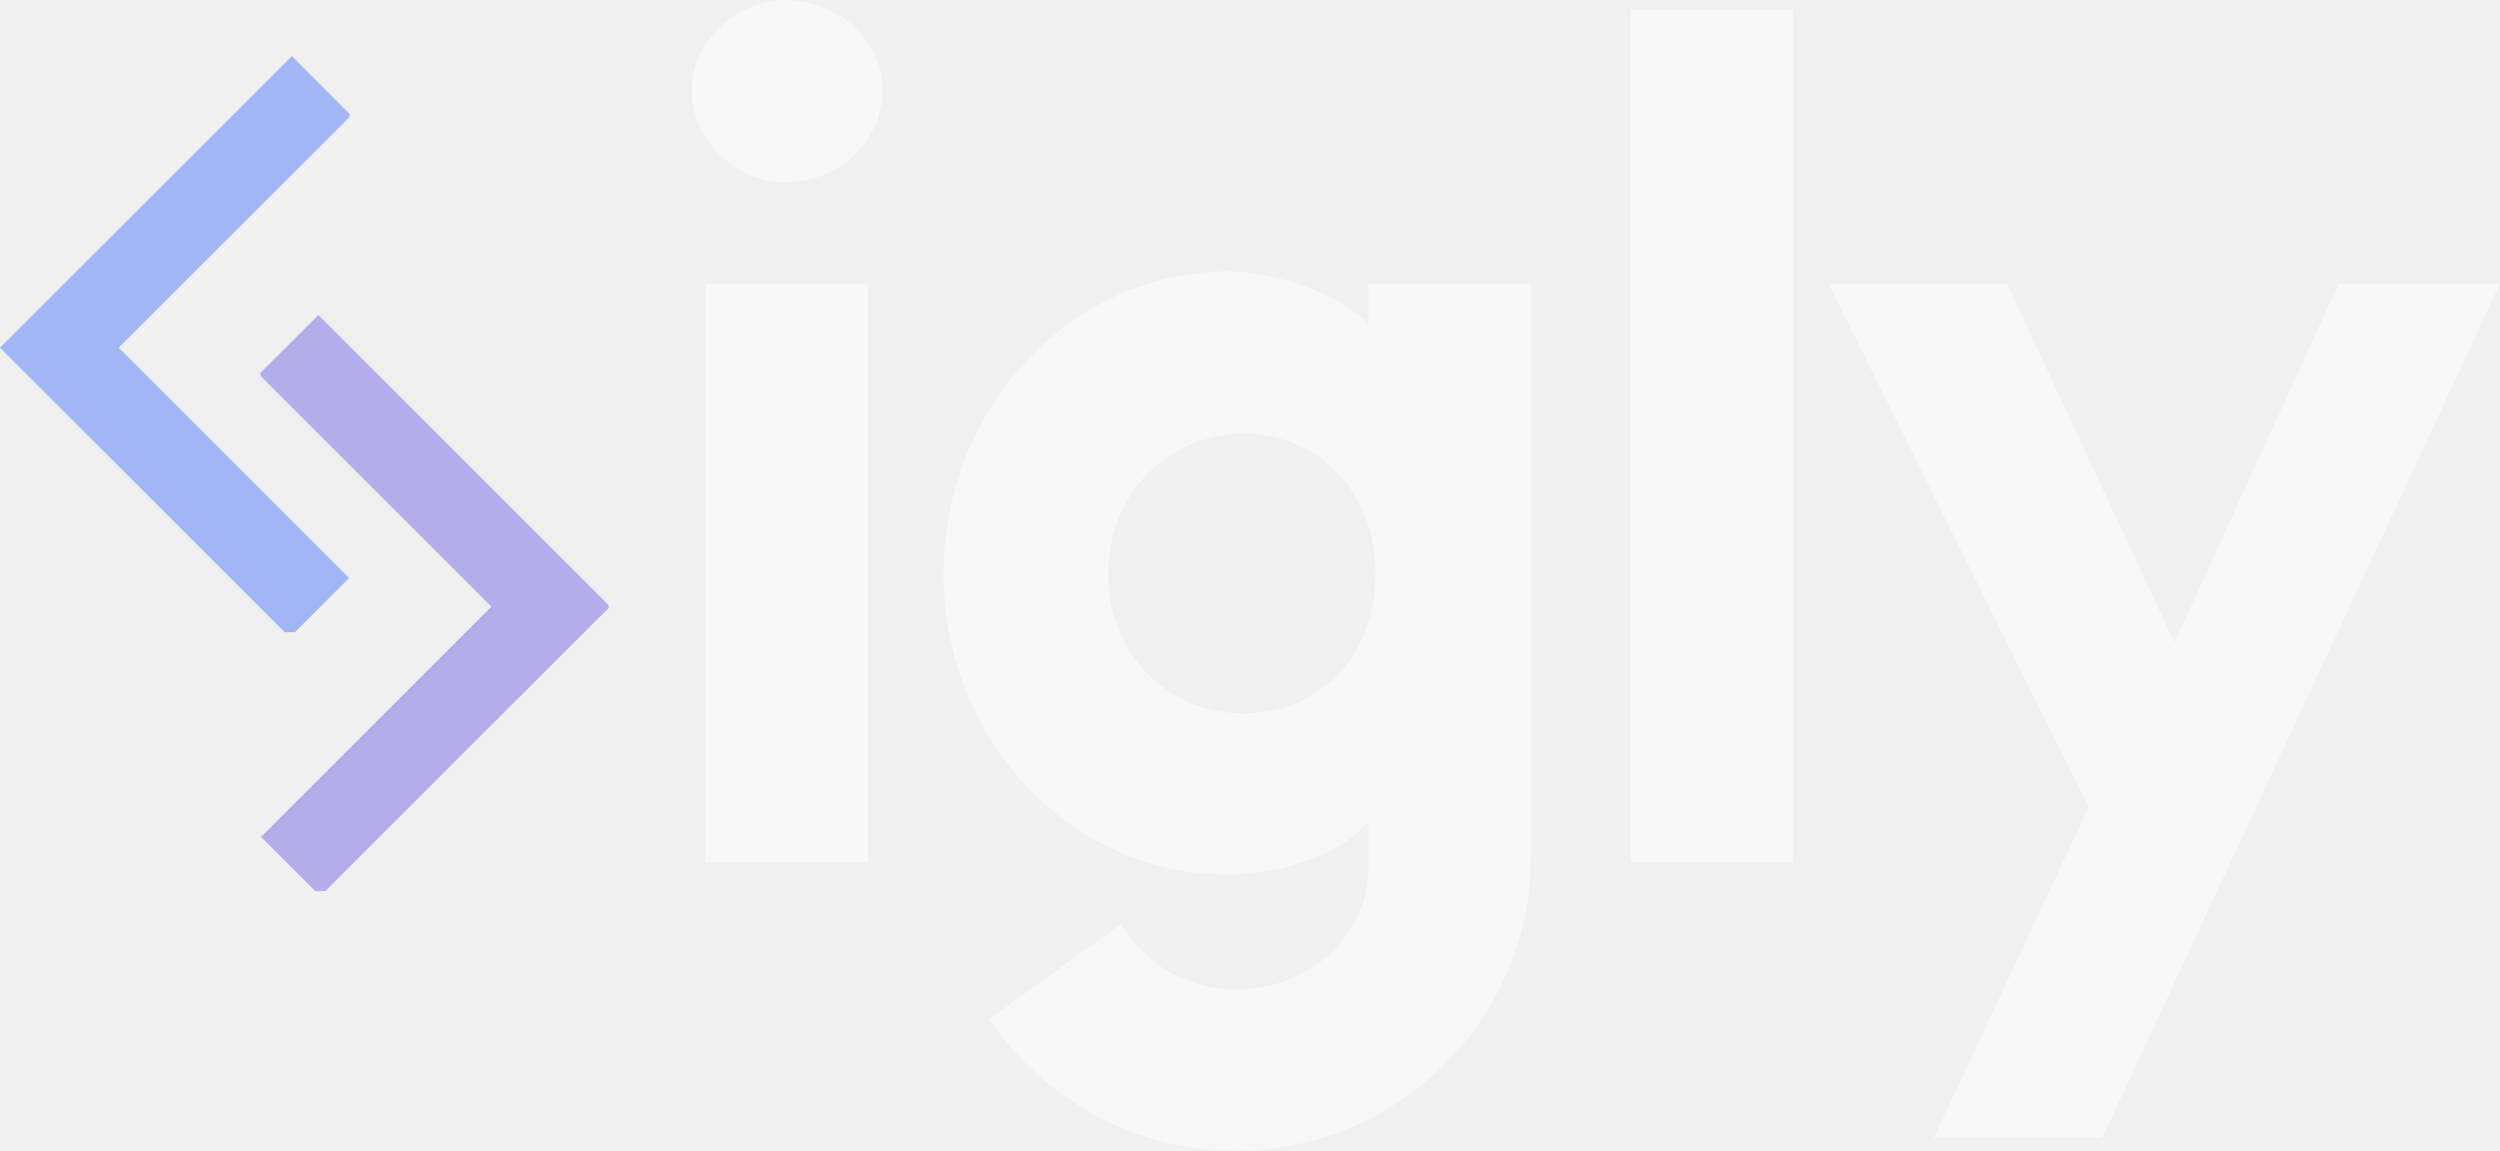
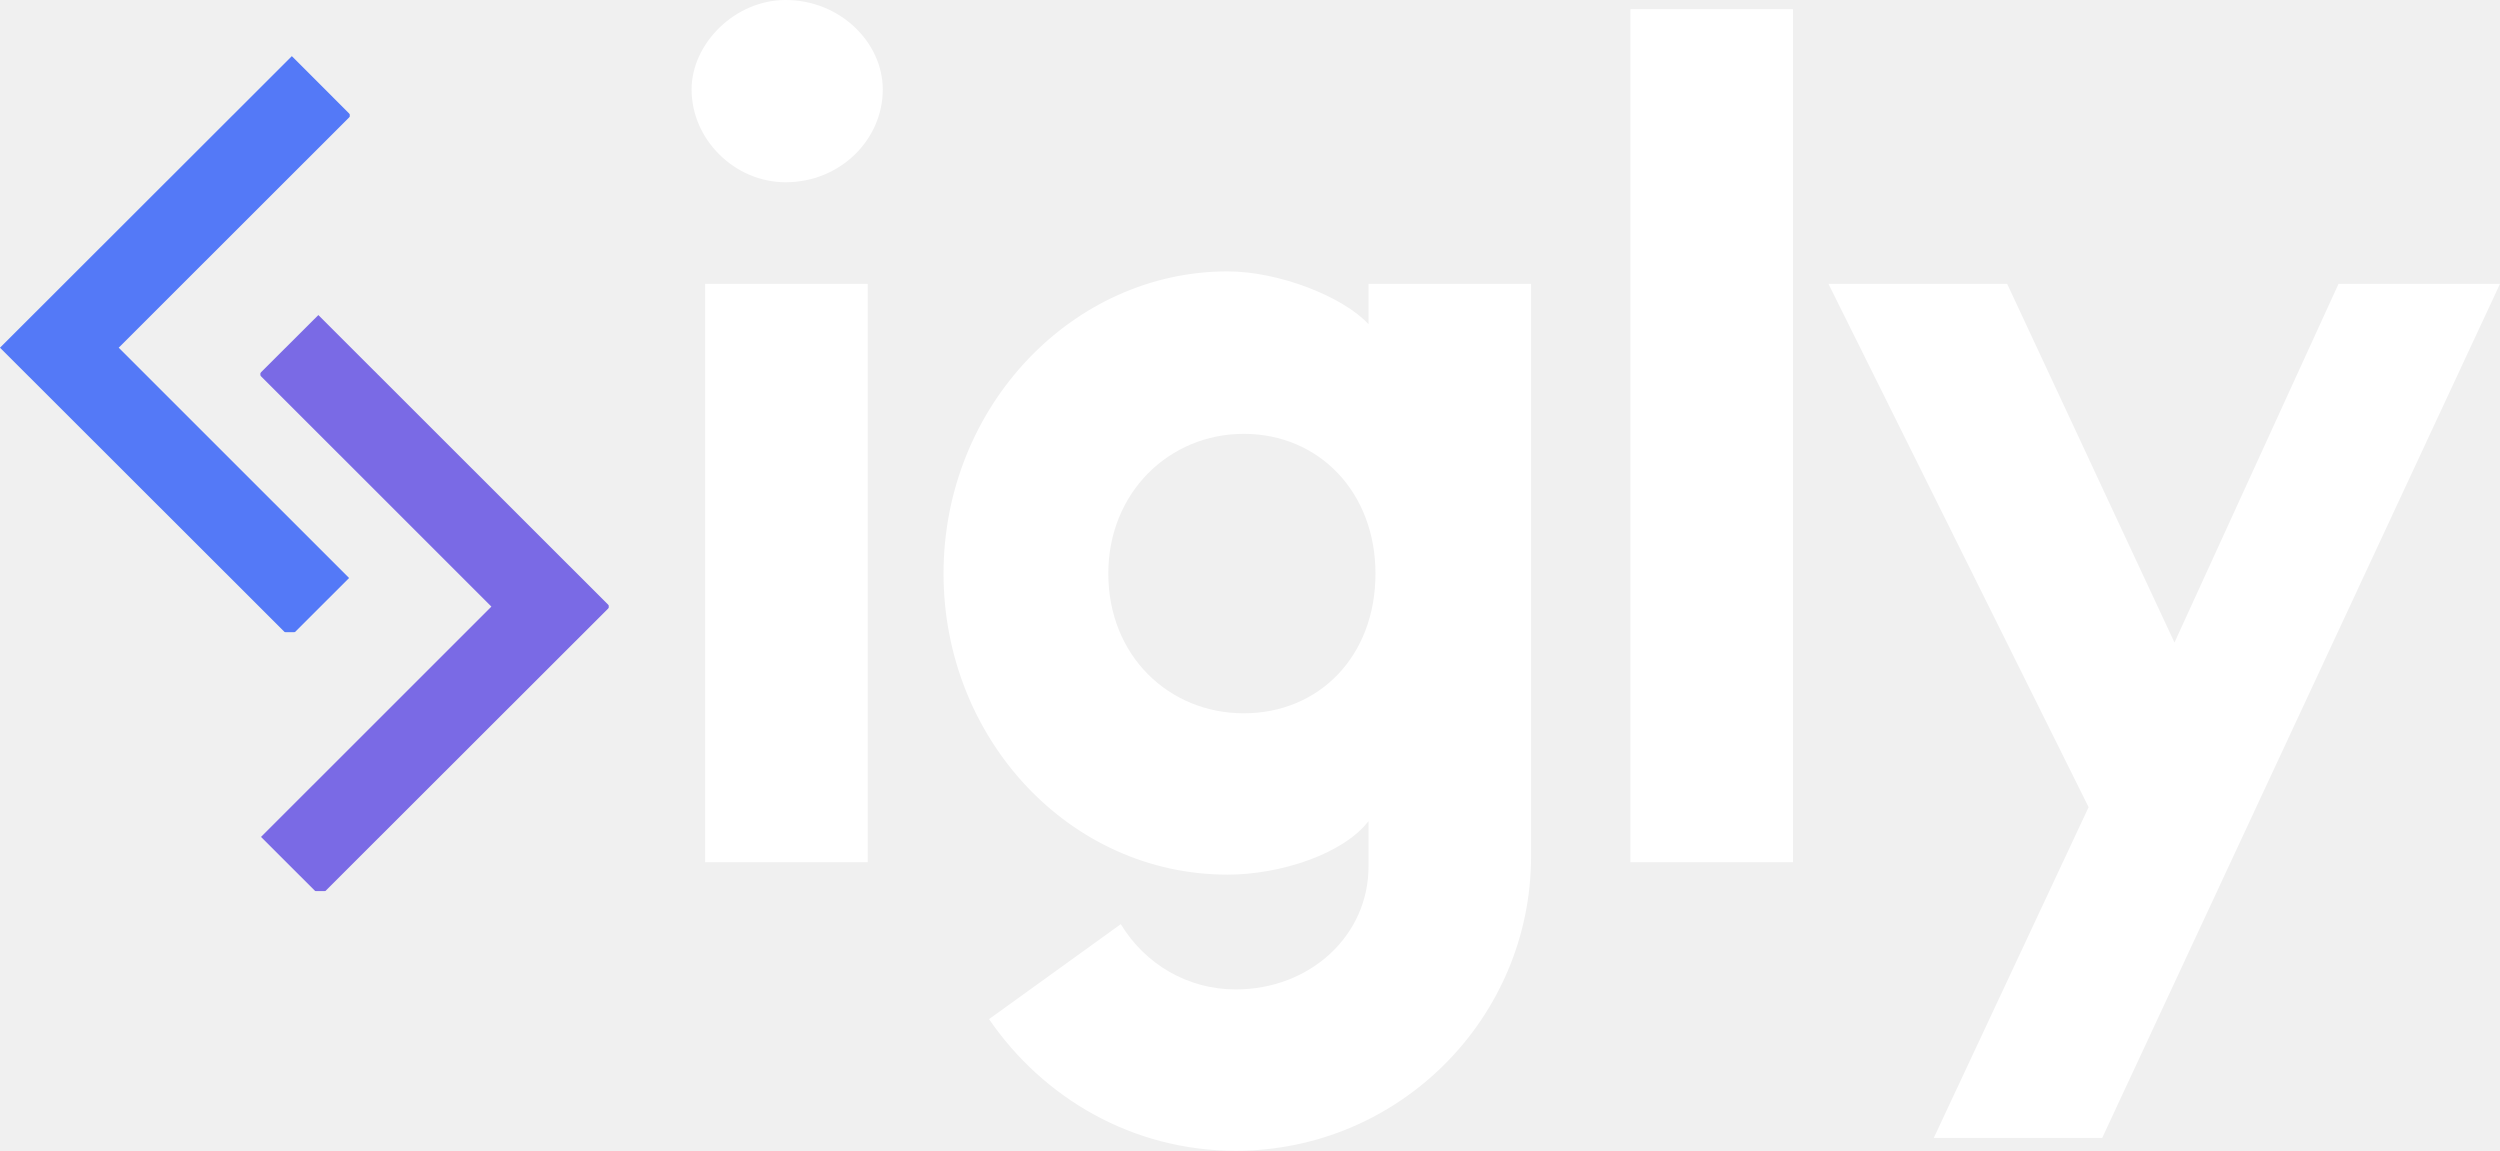
<svg xmlns="http://www.w3.org/2000/svg" width="126" height="58" viewBox="0 0 126 58" fill="none">
-   <g opacity="0.5">
-     <mask id="mask0_11_1525" style="mask-type:luminance" maskUnits="userSpaceOnUse" x="0" y="2" width="18" height="30">
-       <path d="M0 2.802H17.627V31.862H0V2.802Z" fill="white" />
-     </mask>
-     <g mask="url(#mask0_11_1525)">
-       <path d="M14.607 32.116L0 17.524L14.709 2.83L17.696 5.819L5.983 17.524L17.594 29.131L14.607 32.116Z" fill="#5479F7" />
-     </g>
-     <path d="M39.591 9.186C42.347 9.186 44.492 7.042 44.492 4.51C44.492 2.144 42.347 0 39.591 0C37.038 0 34.856 2.199 34.856 4.51C34.856 7.042 37.038 9.186 39.591 9.186ZM43.734 14.306H35.54V43.454H43.734V14.306Z" fill="white" />
-     <path d="M62.277 49.867C59.854 49.867 57.709 48.592 56.488 46.577L49.848 51.364C52.567 55.338 57.08 58 62.277 58C70.526 58 77.166 51.309 77.166 43.158V14.306H68.973V16.339C67.696 14.953 64.46 13.678 61.87 13.678C54.065 13.678 47.554 20.479 47.554 28.908C47.554 37.225 53.898 44.082 61.87 44.082C64.515 44.082 67.696 43.047 68.973 41.384V43.676C68.973 47.15 66.032 49.867 62.277 49.867ZM62.684 35.95C58.929 35.95 55.859 33.066 55.859 28.908C55.859 24.823 58.929 21.866 62.684 21.866C66.494 21.866 69.324 24.823 69.324 28.908C69.324 33.066 66.494 35.95 62.684 35.95Z" fill="white" />
-     <path d="M82.173 0.462V43.454H90.367V0.462H82.173Z" fill="white" />
-     <path d="M105.266 40.681L97.461 57.353H105.95L126 14.306H117.862L109.594 32.382L101.16 14.306H92.153L105.266 40.681Z" fill="white" />
-     <mask id="mask1_11_1525" style="mask-type:luminance" maskUnits="userSpaceOnUse" x="13" y="15" width="18" height="30">
-       <path d="M13.123 15.846H30.68V44.911H13.123V15.846Z" fill="white" />
-     </mask>
-     <g mask="url(#mask1_11_1525)">
-       <path d="M16.142 45.165L30.749 30.573L16.045 15.879L13.053 18.864L24.766 30.573L13.155 42.18L16.142 45.165Z" fill="#7A6AE5" />
-     </g>
+   <mask id="mask0_11_1525" style="mask-type:luminance" maskUnits="userSpaceOnUse" x="0" y="2" width="18" height="30">
+     <path d="M0 2.802H17.627V31.862H0V2.802Z" fill="white" />
+   </mask>
+   <g mask="url(#mask0_11_1525)">
+     <path d="M14.607 32.116L0 17.524L14.709 2.83L17.696 5.819L5.983 17.524L17.594 29.131L14.607 32.116Z" fill="#5479F7" />
+   </g>
+   <path d="M39.591 9.186C42.347 9.186 44.492 7.042 44.492 4.51C44.492 2.144 42.347 0 39.591 0C37.038 0 34.856 2.199 34.856 4.51C34.856 7.042 37.038 9.186 39.591 9.186ZM43.734 14.306H35.54V43.454H43.734V14.306Z" fill="white" />
+   <path d="M62.277 49.867C59.854 49.867 57.709 48.592 56.488 46.577L49.848 51.364C52.567 55.338 57.08 58 62.277 58C70.526 58 77.166 51.309 77.166 43.158V14.306H68.973V16.339C67.696 14.953 64.46 13.678 61.87 13.678C54.065 13.678 47.554 20.479 47.554 28.908C47.554 37.225 53.898 44.082 61.87 44.082C64.515 44.082 67.696 43.047 68.973 41.384V43.676C68.973 47.15 66.032 49.867 62.277 49.867ZM62.684 35.95C58.929 35.95 55.859 33.066 55.859 28.908C55.859 24.823 58.929 21.866 62.684 21.866C66.494 21.866 69.324 24.823 69.324 28.908C69.324 33.066 66.494 35.95 62.684 35.95Z" fill="white" />
+   <path d="M82.173 0.462V43.454H90.367V0.462H82.173Z" fill="white" />
+   <path d="M105.266 40.681L97.461 57.353H105.95L126 14.306H117.862L109.594 32.382L101.16 14.306H92.153L105.266 40.681Z" fill="white" />
+   <mask id="mask1_11_1525" style="mask-type:luminance" maskUnits="userSpaceOnUse" x="13" y="15" width="18" height="30">
+     <path d="M13.123 15.846H30.68V44.911H13.123V15.846Z" fill="white" />
+   </mask>
+   <g mask="url(#mask1_11_1525)">
+     <path d="M16.142 45.165L30.749 30.573L16.045 15.879L13.053 18.864L24.766 30.573L13.155 42.18L16.142 45.165Z" fill="#7A6AE5" />
  </g>
</svg>
